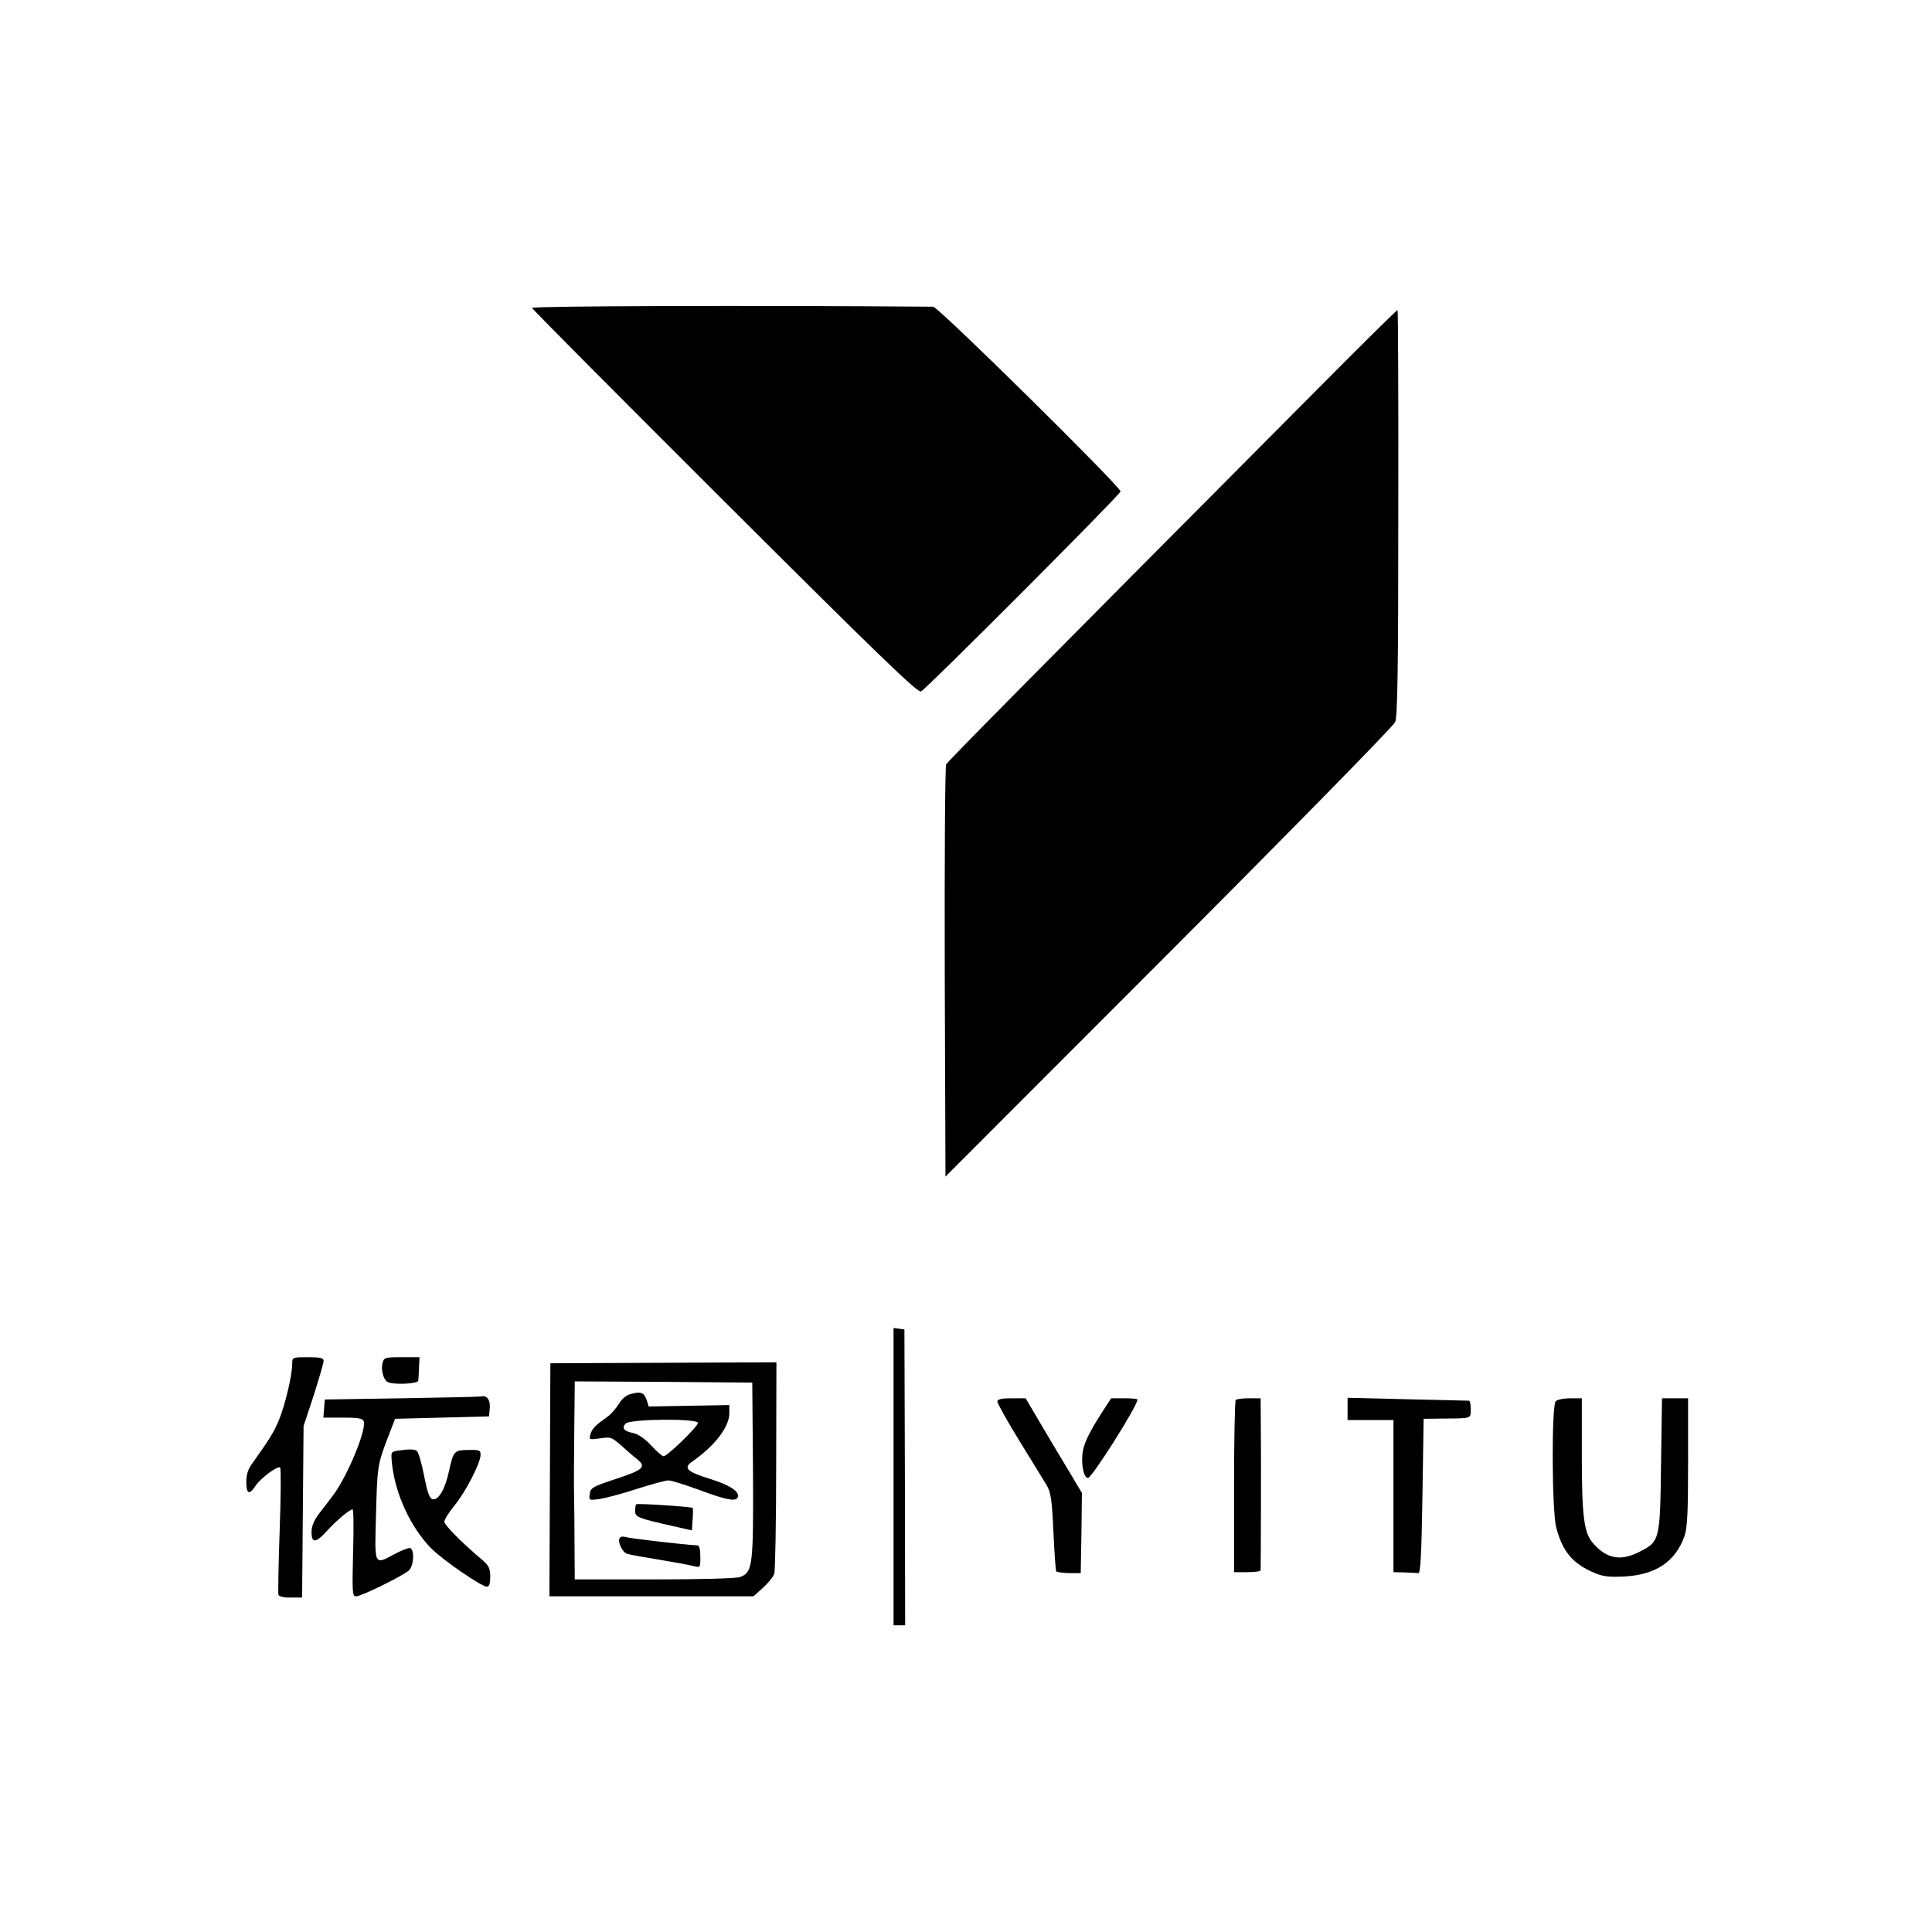
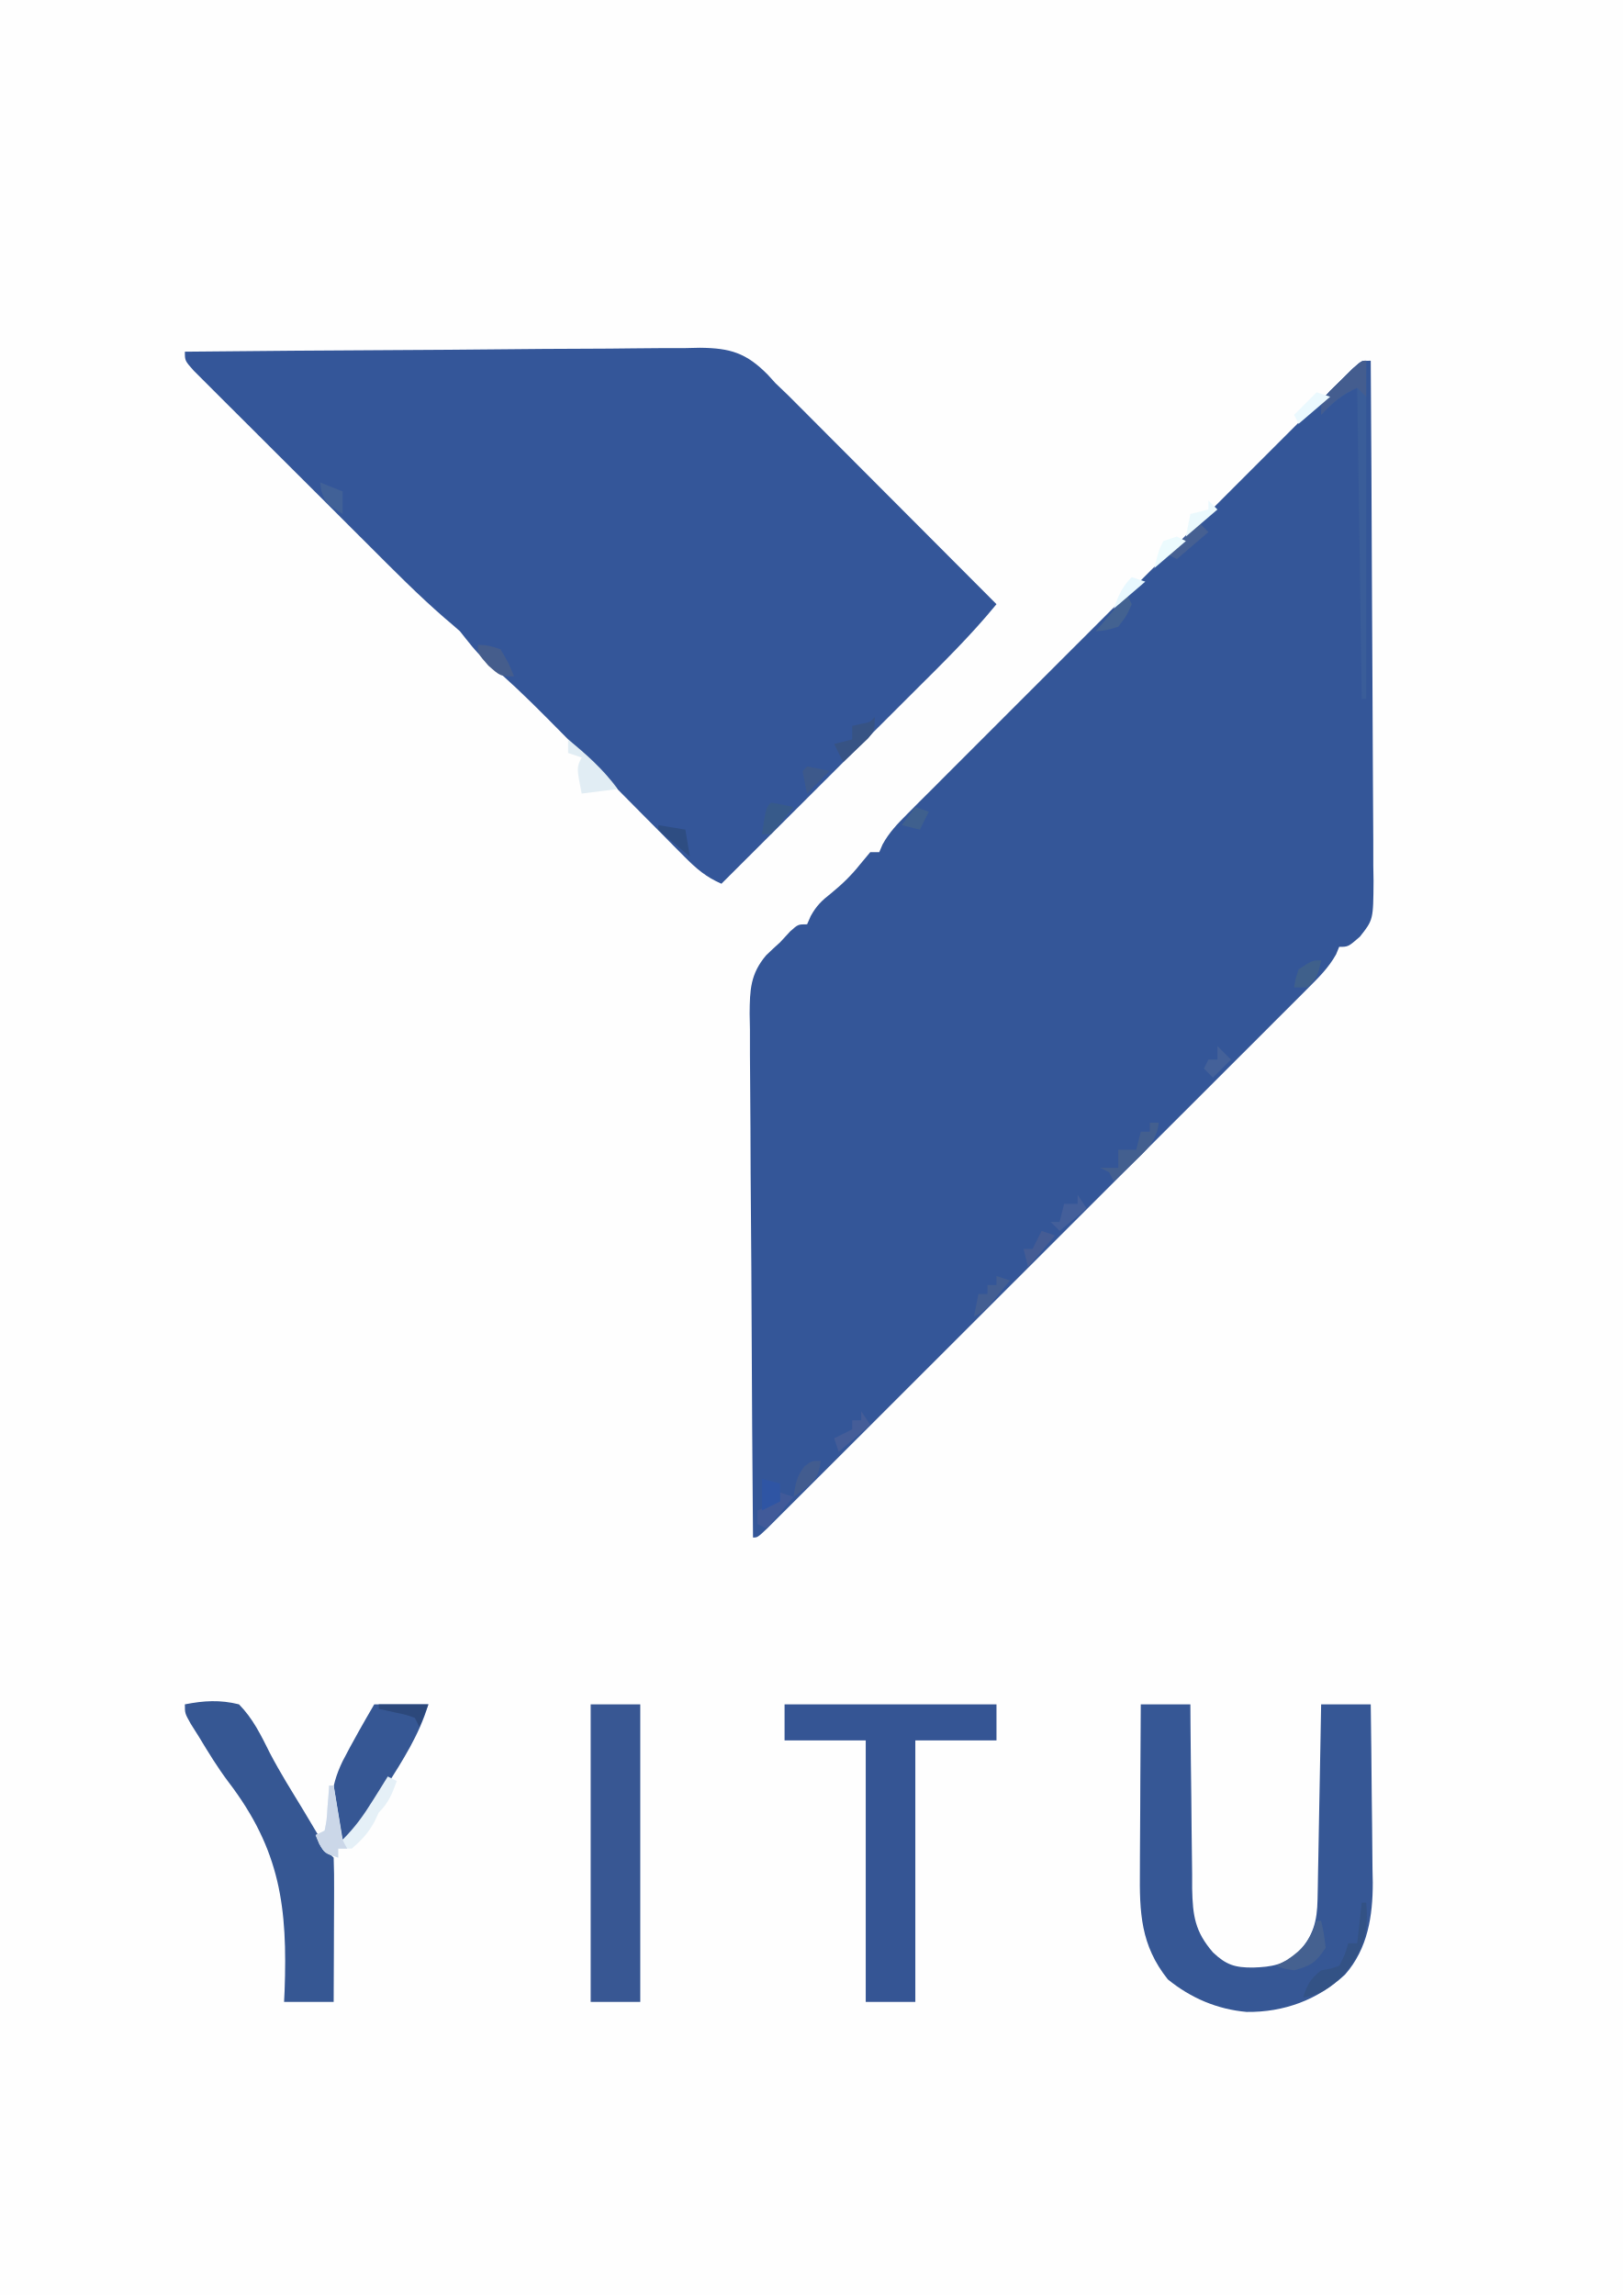
- <svg xmlns="http://www.w3.org/2000/svg" version="1.0" width="800pt" height="800pt" viewBox="0 0 800 800" preserveAspectRatio="xMidYMid meet">
-   <g transform="translate(0,800) scale(0.1,-0.1)" fill="#000000" stroke="none">
-     <path d="M2203 6725 c1 -5 361 -367 799 -804 640 -638 799 -792 812 -784 27 15 826 816 826 828 0 20 -755 765 -776 765 -743 6 -1664 3 -1661 -5z" />
-     <path d="M5434 6367 c-1173 -1179 -1509 -1519 -1516 -1532 -5 -7 -7 -395 -6 -860 l3 -847 925 926 c509 510 931 940 937 956 10 22 13 228 13 866 1 460 -1 838 -3 840 -2 2 -161 -155 -353 -349z" />
-     <path d="M3700 1886 l0 -616 24 0 24 0 -1 613 -2 612 -22 3 -23 3 0 -615z" />
-     <path d="M1210 2353 c0 -48 -30 -173 -55 -233 -22 -53 -41 -82 -112 -182 -16 -21 -23 -45 -23 -74 0 -50 12 -56 37 -18 21 33 94 87 103 77 4 -5 3 -122 -2 -262 -5 -140 -7 -259 -5 -265 3 -7 26 -12 51 -11 l47 0 3 355 3 355 42 127 c22 70 41 134 41 143 0 12 -13 15 -65 15 -64 0 -65 0 -65 -27z" />
-     <path d="M1584 2356 c-7 -28 3 -67 20 -78 20 -13 126 -9 128 5 1 6 2 31 3 55 l2 42 -73 0 c-70 0 -74 -1 -80 -24z" />
-     <path d="M2279 2355 c0 0 -1 -217 -2 -483 l-2 -482 422 0 423 0 40 36 c21 19 42 45 46 57 4 12 8 214 8 449 l1 427 -467 -2 c-258 -1 -468 -2 -469 -2z m839 -443 c2 -396 -1 -422 -53 -442 -16 -6 -162 -10 -356 -10 l-329 0 -1 138 c0 75 -1 171 -2 212 -1 41 0 164 1 273 l2 197 368 -2 367 -3 3 -363z" />
-     <path d="M2613 2228 c-20 -5 -38 -20 -51 -42 -11 -18 -32 -42 -46 -52 -52 -37 -64 -49 -71 -73 -7 -23 -6 -23 40 -17 44 7 48 5 89 -31 23 -21 52 -46 64 -55 39 -32 27 -44 -85 -81 -100 -33 -108 -38 -111 -63 -4 -27 -3 -27 41 -21 25 4 95 22 155 42 60 19 118 35 130 35 11 0 69 -18 129 -40 107 -40 147 -48 157 -32 13 22 -28 51 -107 76 -102 31 -119 47 -82 73 94 65 155 144 155 201 l0 34 -167 -3 -167 -3 -8 26 c-11 32 -24 37 -65 26z m277 -120 c0 -15 -127 -138 -142 -138 -6 0 -29 20 -52 45 -26 28 -54 47 -74 51 -39 8 -48 20 -32 39 17 20 300 22 300 3z" />
-     <path d="M2634 1771 c-2 -2 -4 -15 -4 -27 0 -26 10 -30 155 -63 l80 -18 3 45 c2 24 2 46 0 48 -6 5 -229 20 -234 15z" />
-     <path d="M2566 1631 c-10 -15 11 -59 31 -65 10 -3 45 -10 78 -15 117 -20 170 -29 198 -36 27 -7 27 -6 27 39 0 30 -4 46 -12 47 -61 3 -282 29 -300 35 -9 3 -19 1 -22 -5z" />
-     <path d="M1665 2210 l-320 -5 -3 -37 -3 -38 81 0 c62 0 82 -3 86 -15 13 -34 -68 -229 -127 -307 -16 -21 -42 -56 -59 -77 -20 -27 -30 -51 -30 -75 0 -48 18 -46 66 7 37 41 92 87 104 87 4 0 5 -81 2 -180 -4 -168 -3 -180 13 -180 21 0 192 84 218 107 22 20 24 93 3 93 -8 0 -36 -11 -62 -25 -86 -46 -83 -51 -77 163 5 199 6 207 50 322 l29 75 194 5 195 5 3 34 c3 33 -11 53 -33 49 -5 -2 -154 -5 -330 -8z" />
-     <path d="M4130 2196 c0 -7 41 -81 91 -162 51 -82 101 -165 113 -184 17 -29 22 -58 28 -193 4 -88 9 -161 12 -164 3 -3 27 -6 53 -7 l48 0 3 166 2 166 -53 89 c-29 48 -82 136 -117 196 l-63 107 -59 0 c-43 0 -58 -4 -58 -14z" />
-     <path d="M4564 2153 c-54 -84 -74 -126 -81 -166 -7 -48 4 -107 22 -107 16 0 205 298 205 325 0 3 -25 5 -55 5 l-54 0 -37 -57z" />
-     <path d="M5117 2203 c-4 -3 -7 -165 -7 -360 l0 -353 55 0 c30 0 55 3 55 8 1 36 2 458 1 570 l-1 142 -48 0 c-27 0 -52 -3 -55 -7z" />
-     <path d="M5580 2166 l0 -46 95 0 95 0 0 -315 0 -315 45 -1 c25 -1 51 -2 58 -3 9 -1 13 72 17 319 l5 320 80 1 c120 1 115 -1 115 39 0 19 -3 35 -7 35 -5 0 -119 3 -255 6 l-248 6 0 -46z" />
-     <path d="M6442 2198 c-18 -18 -16 -456 2 -523 26 -99 67 -149 156 -187 36 -16 61 -19 125 -16 131 7 212 61 250 167 12 35 15 97 15 307 l0 264 -54 0 -54 0 -4 -272 c-4 -315 -5 -321 -88 -363 -78 -40 -134 -31 -191 32 -40 43 -49 108 -49 368 l0 235 -48 0 c-26 0 -53 -5 -60 -12z" />
-     <path d="M1646 1993 c-28 -5 -28 -5 -22 -61 15 -123 76 -254 159 -341 45 -47 210 -161 233 -161 10 0 14 13 14 41 0 34 -6 46 -31 68 -87 73 -159 146 -159 160 0 9 19 39 41 66 46 55 109 177 109 211 0 19 -5 21 -51 20 -59 -1 -61 -4 -80 -88 -15 -72 -43 -121 -67 -116 -13 2 -22 26 -36 98 -10 52 -24 98 -30 102 -11 8 -31 8 -80 1z" />
-   </g>
+ <svg xmlns="http://www.w3.org/2000/svg" version="1.1" width="360" height="509">
+   <path d="M0 0 C118.8 0 237.6 0 360 0 C360 167.97 360 335.94 360 509 C241.2 509 122.4 509 0 509 C0 341.03 0 173.06 0 0 Z " fill="#FEFEFE" transform="translate(0,0)" />
+   <path d="M0 0 C0.117 16.064 0.205 32.128 0.259 48.192 C0.285 55.651 0.32 63.11 0.377 70.569 C0.427 77.071 0.459 83.573 0.47 90.075 C0.477 93.518 0.492 96.959 0.529 100.401 C0.569 104.246 0.57 108.091 0.568 111.936 C0.595 113.643 0.595 113.643 0.622 115.384 C0.566 123.997 0.566 123.997 -2.41 127.754 C-5 130 -5 130 -7 130 C-7.226 130.551 -7.451 131.101 -7.684 131.669 C-9.403 134.714 -11.58 136.829 -14.055 139.302 C-14.575 139.824 -15.094 140.346 -15.63 140.884 C-17.372 142.632 -19.12 144.372 -20.869 146.112 C-22.12 147.364 -23.37 148.616 -24.619 149.868 C-28.013 153.267 -31.413 156.659 -34.815 160.051 C-38.369 163.596 -41.918 167.147 -45.468 170.697 C-51.427 176.655 -57.39 182.61 -63.356 188.562 C-70.264 195.454 -77.166 202.35 -84.065 209.25 C-90.693 215.879 -97.323 222.505 -103.956 229.129 C-106.783 231.952 -109.61 234.777 -112.436 237.602 C-115.758 240.924 -119.083 244.243 -122.41 247.56 C-123.635 248.782 -124.858 250.004 -126.081 251.227 C-127.742 252.889 -129.407 254.548 -131.072 256.206 C-132.005 257.137 -132.938 258.068 -133.899 259.028 C-136 261 -136 261 -137 261 C-137.14 244.823 -137.246 228.646 -137.311 212.469 C-137.342 204.957 -137.384 197.445 -137.453 189.934 C-137.513 183.385 -137.551 176.837 -137.565 170.288 C-137.572 166.821 -137.591 163.356 -137.634 159.89 C-137.683 156.016 -137.684 152.143 -137.681 148.269 C-137.703 147.126 -137.724 145.982 -137.747 144.804 C-137.706 139.548 -137.578 135.994 -134.098 131.886 C-133.087 130.901 -132.056 129.936 -131 129 C-130.257 128.196 -129.515 127.391 -128.75 126.562 C-127 125 -127 125 -125 125 C-124.738 124.399 -124.477 123.799 -124.207 123.18 C-122.926 120.866 -121.752 119.745 -119.688 118.125 C-117.225 116.114 -115.162 114.117 -113.188 111.625 C-112.466 110.759 -111.744 109.892 -111 109 C-110.34 109 -109.68 109 -109 109 C-108.757 108.432 -108.514 107.864 -108.263 107.279 C-106.76 104.567 -104.979 102.728 -102.787 100.533 C-101.903 99.644 -101.02 98.755 -100.11 97.839 C-99.129 96.862 -98.147 95.884 -97.166 94.907 C-96.134 93.873 -95.103 92.838 -94.071 91.802 C-91.272 88.994 -88.467 86.192 -85.661 83.392 C-82.726 80.463 -79.797 77.529 -76.867 74.595 C-71.948 69.672 -67.024 64.754 -62.098 59.837 C-56.397 54.147 -50.703 48.45 -45.013 42.748 C-40.131 37.857 -35.245 32.97 -30.355 28.086 C-27.433 25.167 -24.513 22.247 -21.596 19.323 C-18.856 16.577 -16.111 13.836 -13.362 11.099 C-12.351 10.091 -11.343 9.082 -10.336 8.071 C-8.966 6.696 -7.59 5.327 -6.213 3.959 C-5.058 2.806 -5.058 2.806 -3.88 1.629 C-2 0 -2 0 0 0 Z " fill="#345698" transform="translate(304,80)" />
+   <path d="M0 0 C15.899 -0.164 31.798 -0.287 47.697 -0.363 C55.08 -0.399 62.463 -0.448 69.845 -0.528 C76.282 -0.598 82.719 -0.643 89.156 -0.659 C92.563 -0.668 95.969 -0.689 99.375 -0.74 C103.184 -0.791 106.991 -0.798 110.801 -0.795 C111.922 -0.82 113.044 -0.845 114.199 -0.871 C120.965 -0.809 124.534 0.275 129.312 5.142 C130.148 6.062 130.148 6.062 131 7 C131.931 7.892 132.863 8.783 133.822 9.702 C134.675 10.557 135.528 11.412 136.406 12.293 C137.125 13.011 137.125 13.011 137.858 13.744 C139.408 15.294 140.954 16.848 142.5 18.402 C143.587 19.491 144.674 20.58 145.761 21.668 C148.598 24.508 151.431 27.351 154.264 30.195 C157.165 33.107 160.069 36.015 162.973 38.924 C168.651 44.613 174.327 50.306 180 56 C174.259 63.023 167.803 69.323 161.383 75.715 C160.158 76.938 158.934 78.161 157.709 79.384 C154.506 82.584 151.299 85.781 148.092 88.977 C144.812 92.246 141.535 95.519 138.258 98.791 C131.841 105.197 125.422 111.599 119 118 C115.606 116.532 113.41 114.648 110.817 112.029 C110.003 111.21 109.188 110.392 108.348 109.549 C107.475 108.663 106.603 107.777 105.703 106.863 C104.316 105.468 102.929 104.073 101.541 102.678 C99.599 100.722 97.66 98.762 95.722 96.801 C92.349 93.39 88.971 89.984 85.59 86.581 C83.793 84.772 81.999 82.96 80.207 81.145 C75.815 76.718 71.367 72.454 66.6 68.431 C64.449 66.507 62.801 64.251 61 62 C59.898 61.018 58.778 60.056 57.648 59.107 C51.7 53.953 46.189 48.353 40.625 42.793 C39.448 41.619 38.271 40.446 37.094 39.273 C34.645 36.829 32.198 34.384 29.752 31.938 C26.612 28.797 23.465 25.664 20.317 22.533 C17.892 20.119 15.473 17.702 13.054 15.283 C11.895 14.125 10.734 12.968 9.571 11.813 C7.955 10.207 6.346 8.595 4.738 6.981 C3.821 6.065 2.903 5.149 1.958 4.205 C0 2 0 2 0 0 Z " fill="#345699" transform="translate(41,78)" />
+   <path d="M0 0 C3.63 0 7.26 0 11 0 C11.014 2.179 11.014 2.179 11.028 4.403 C11.068 9.804 11.134 15.205 11.208 20.605 C11.236 22.941 11.257 25.277 11.271 27.612 C11.292 30.974 11.339 34.334 11.391 37.695 C11.392 38.736 11.393 39.777 11.394 40.849 C11.516 46.878 12.014 50.39 16 55 C18.935 57.799 20.906 58.412 24.938 58.375 C29.086 58.241 31.749 57.759 35 55 C38.258 51.277 39.116 48.131 39.205 43.253 C39.225 42.292 39.245 41.332 39.266 40.342 C39.282 39.307 39.299 38.273 39.316 37.207 C39.337 36.146 39.358 35.085 39.379 33.991 C39.445 30.598 39.504 27.206 39.562 23.812 C39.606 21.514 39.649 19.215 39.693 16.916 C39.8 11.277 39.902 5.639 40 0 C43.63 0 47.26 0 51 0 C51.099 6.653 51.172 13.305 51.22 19.958 C51.24 22.218 51.267 24.478 51.302 26.738 C51.351 30 51.373 33.261 51.391 36.523 C51.411 37.522 51.432 38.52 51.453 39.549 C51.456 46.926 50.347 54.186 45.321 59.913 C39.269 65.561 31.69 68.326 23.473 68.219 C16.949 67.642 11.067 65.124 6 61 C-0.06 53.424 -0.29 46.117 -0.195 36.816 C-0.192 35.761 -0.19 34.705 -0.187 33.618 C-0.176 30.266 -0.151 26.914 -0.125 23.562 C-0.115 21.282 -0.106 19.001 -0.098 16.721 C-0.076 11.147 -0.041 5.574 0 0 Z " fill="#365795" transform="translate(253,378)" />
+   <path d="M0 0 C15.51 0 31.02 0 47 0 C47 2.64 47 5.28 47 8 C41.06 8 35.12 8 29 8 C29 27.14 29 46.28 29 66 C25.37 66 21.74 66 18 66 C18 46.86 18 27.72 18 8 C12.06 8 6.12 8 0 8 C0 5.36 0 2.72 0 0 Z " fill="#355594" transform="translate(174,378)" />
+   <path d="M0 0 C4.229 -0.825 7.795 -1.046 12 0 C15.105 3.156 16.88 6.84 18.844 10.781 C21.16 15.227 23.838 19.467 26.438 23.75 C27.93 26.252 29.421 28.754 30.912 31.257 C31.883 32.958 31.883 32.958 33 34 C33.088 36.376 33.115 38.722 33.098 41.098 C33.096 41.807 33.095 42.515 33.093 43.246 C33.088 45.518 33.075 47.79 33.062 50.062 C33.057 51.6 33.053 53.137 33.049 54.674 C33.038 58.449 33.021 62.225 33 66 C29.37 66 25.74 66 22 66 C22.038 65.201 22.076 64.402 22.115 63.579 C22.786 45.109 21.221 32.337 9.639 17.185 C7.267 14.023 5.225 10.694 3.188 7.312 C2.25 5.822 2.25 5.822 1.293 4.301 C0 2 0 2 0 0 Z " fill="#365793" transform="translate(41,378)" />
+   <path d="M0 0 C3.63 0 7.26 0 11 0 C11 21.78 11 43.56 11 66 C7.37 66 3.74 66 0 66 C0 44.22 0 22.44 0 0 Z " fill="#385793" transform="translate(131,378)" />
+   <path d="M0 0 C3.96 0 7.92 0 12 0 C9.953 6.833 6.324 12.367 2.562 18.375 C1.881 19.493 1.2 20.61 0.498 21.762 C-0.16 22.817 -0.818 23.873 -1.496 24.961 C-2.096 25.928 -2.696 26.895 -3.314 27.892 C-3.871 28.588 -4.427 29.283 -5 30 C-5.99 30 -6.98 30 -8 30 C-10.125 23.625 -9.953 18.664 -6.992 12.562 C-4.783 8.304 -2.421 4.141 0 0 Z " fill="#365794" transform="translate(83,378)" />
+   <path d="M0 0 C0 24.75 0 49.5 0 75 C-0.33 75 -0.66 75 -1 75 C-1.33 52.23 -1.66 29.46 -2 6 C-5.563 7.782 -7.356 9.168 -10 12 C-10 9 -10 9 -8.066 6.738 C-7.24 5.938 -6.414 5.137 -5.562 4.312 C-4.739 3.504 -3.915 2.696 -3.066 1.863 C-1 0 -1 0 0 0 Z " fill="#3A5D99" transform="translate(303,80)" />
+   <path d="M0 0 C0.66 0.33 1.32 0.66 2 1 C0.926 3.915 0.222 5.778 -2 8 C-2.433 8.928 -2.433 8.928 -2.875 9.875 C-4.24 12.452 -5.78 14.117 -8 16 C-8.99 16 -9.98 16 -11 16 C-11 16.66 -11 17.32 -11 18 C-14 17 -14 17 -15.188 14.938 C-15.456 14.298 -15.724 13.659 -16 13 C-15.34 12.67 -14.68 12.34 -14 12 C-13.532 9.644 -13.532 9.644 -13.375 6.938 C-13.3 6.018 -13.225 5.099 -13.148 4.152 C-13.099 3.442 -13.05 2.732 -13 2 C-12.67 2 -12.34 2 -12 2 C-11.34 5.96 -10.68 9.92 -10 14 C-7.202 11.202 -5.393 8.649 -3.312 5.312 C-2.69 4.319 -2.067 3.325 -1.426 2.301 C-0.955 1.542 -0.485 0.782 0 0 Z " fill="#E5F0F7" transform="translate(86,394)" />
+   <path d="M0 0 C4.136 3.381 7.813 6.666 11 11 C8.36 11.33 5.72 11.66 3 12 C1.875 6.25 1.875 6.25 3 4 C2.01 3.67 1.02 3.34 0 3 C0 2.01 0 1.02 0 0 Z " fill="#E1EDF4" transform="translate(126,164)" />
+   <path d="M0 0 C0.33 0 0.66 0 1 0 C1.609 6.824 0.322 10.674 -4 16 C-6.862 18.722 -9.059 20.416 -13 21 C-11.985 17.955 -11.418 16.97 -9 15 C-8.319 14.876 -7.639 14.752 -6.938 14.625 C-6.298 14.419 -5.659 14.213 -5 14 C-3.703 11.51 -3.703 11.51 -3 9 C-2.34 9 -1.68 9 -1 9 C-0.67 6.03 -0.34 3.06 0 0 Z " fill="#335285" transform="translate(302,422)" />
+   <path d="M0 0 C0.66 0 1.32 0 2 0 C1.482 4.104 -0.646 5.957 -3.562 8.75 C-4.802 9.949 -4.802 9.949 -6.066 11.172 C-6.704 11.775 -7.343 12.378 -8 13 C-8.33 12.34 -8.66 11.68 -9 11 C-9.66 10.67 -10.32 10.34 -11 10 C-9.68 10 -8.36 10 -7 10 C-7 8.68 -7 7.36 -7 6 C-5.68 6 -4.36 6 -3 6 C-2.67 4.68 -2.34 3.36 -2 2 C-1.34 2 -0.68 2 0 2 C0 1.34 0 0.68 0 0 Z " fill="#435F8F" transform="translate(255,249)" />
+   <path d="M0 0 C0 2.64 0 5.28 0 8 C-0.66 7.34 -1.32 6.68 -2 6 C-5.366 7.443 -7.51 9.333 -10 12 C-10 9 -10 9 -8.066 6.738 C-7.24 5.938 -6.414 5.137 -5.562 4.312 C-4.739 3.504 -3.915 2.696 -3.066 1.863 C-1 0 -1 0 0 0 Z " fill="#445D8F" transform="translate(303,80)" />
+   <path d="M0 0 C0.33 0 0.66 0 1 0 C1.133 0.843 1.266 1.686 1.402 2.555 C1.579 3.65 1.756 4.746 1.938 5.875 C2.112 6.966 2.286 8.056 2.465 9.18 C2.856 11.938 2.856 11.938 4 14 C3.34 14 2.68 14 2 14 C2 14.66 2 15.32 2 16 C-1 15 -1 15 -2.188 12.938 C-2.456 12.298 -2.724 11.659 -3 11 C-2.34 10.67 -1.68 10.34 -1 10 C-0.532 7.644 -0.532 7.644 -0.375 4.938 C-0.3 4.018 -0.225 3.099 -0.148 2.152 C-0.099 1.442 -0.05 0.732 0 0 Z " fill="#CBD7E8" transform="translate(73,396)" />
+   <path d="M0 0 C0.33 0 0.66 0 1 0 C1.625 2.812 1.625 2.812 2 6 C-0.238 9.357 -1.219 9.92 -5 11 C-7.312 10.625 -7.312 10.625 -9 10 C-7.855 9.381 -7.855 9.381 -6.688 8.75 C-2.968 6.328 -1.396 4.188 0 0 Z " fill="#456190" transform="translate(292,426)" />
+   <path d="M0 0 C1.675 0.286 3.344 0.618 5 1 C3.384 3.041 1.714 5.041 0 7 C-0.66 7 -1.32 7 -2 7 C-1.125 1.125 -1.125 1.125 0 0 Z " fill="#375A8A" transform="translate(171,178)" />
+   <path d="M0 0 C0.99 0.33 1.98 0.66 3 1 C1.02 3.31 -0.96 5.62 -3 8 C-3.66 7.67 -4.32 7.34 -5 7 C-5 6.01 -5 5.02 -5 4 C-3.35 3.34 -1.7 2.68 0 2 C0 1.34 0 0.68 0 0 Z " fill="#415A99" transform="translate(173,331)" />
+   <path d="M0 0 C0.99 0.33 1.98 0.66 3 1 C2.046 2.149 1.086 3.294 0.125 4.438 C-0.409 5.076 -0.942 5.714 -1.492 6.371 C-3 8 -3 8 -5 9 C-4.67 7.35 -4.34 5.7 -4 4 C-3.34 4 -2.68 4 -2 4 C-2 3.34 -2 2.68 -2 2 C-1.34 2 -0.68 2 0 2 C0 1.34 0 0.68 0 0 Z " fill="#435E92" transform="translate(221,283)" />
+   <path d="M0 0 C0 3 0 3 -1.531 4.824 C-2.181 5.439 -2.831 6.054 -3.5 6.688 C-4.15 7.31 -4.799 7.933 -5.469 8.574 C-5.974 9.045 -6.479 9.515 -7 10 C-7.66 8.68 -8.32 7.36 -9 6 C-7.68 5.67 -6.36 5.34 -5 5 C-5 4.01 -5 3.02 -5 2 C-4.361 1.856 -3.721 1.711 -3.062 1.562 C-1.025 1.19 -1.025 1.19 0 0 Z " fill="#375384" transform="translate(194,159)" />
+   <path d="M0 0 C0.66 0.99 1.32 1.98 2 3 C-0.31 4.98 -2.62 6.96 -5 9 C-5.33 8.01 -5.66 7.02 -6 6 C-4.68 5.34 -3.36 4.68 -2 4 C-2 3.34 -2 2.68 -2 2 C-1.34 2 -0.68 2 0 2 C0 1.34 0 0.68 0 0 Z " fill="#455D98" transform="translate(191,313)" />
+   <path d="M0 0 C0.33 0.66 0.66 1.32 1 2 C-0.125 4.562 -0.125 4.562 -2 7 C-4.688 7.812 -4.688 7.812 -7 8 C-6.021 6.854 -5.042 5.708 -4.062 4.562 C-3.517 3.924 -2.972 3.286 -2.41 2.629 C-1.632 1.73 -0.841 0.841 0 0 Z " fill="#436291" transform="translate(250,132)" />
+   <path d="M0 0 C-0.349 3.255 -1.021 4.019 -3.562 6.25 C-4.367 6.827 -5.171 7.405 -6 8 C-5.624 5.218 -5.327 3.412 -3.562 1.188 C-2 0 -2 0 0 0 Z " fill="#425C8F" transform="translate(182,324)" />
+   <path d="M0 0 C0.99 0.33 1.98 0.66 3 1 C1.02 3.31 -0.96 5.62 -3 8 C-3.33 6.68 -3.66 5.36 -4 4 C-3.34 4 -2.68 4 -2 4 C-1.34 2.68 -0.68 1.36 0 0 Z " fill="#455C94" transform="translate(231,273)" />
+   <path d="M0 0 C0.66 0.99 1.32 1.98 2 3 C-0.97 5.475 -0.97 5.475 -4 8 C-4.66 7.34 -5.32 6.68 -6 6 C-5.34 6 -4.68 6 -4 6 C-3.67 4.68 -3.34 3.36 -3 2 C-2.01 2 -1.02 2 0 2 C0 1.34 0 0.68 0 0 Z " fill="#445F9A" transform="translate(239,265)" />
+   <path d="M0 0 C3.63 0 7.26 0 11 0 C10.34 1.65 9.68 3.3 9 5 C8.67 4.34 8.34 3.68 8 3 C6.112 2.315 6.112 2.315 3.938 1.875 C3.204 1.707 2.471 1.54 1.715 1.367 C1.149 1.246 0.583 1.125 0 1 C0 0.67 0 0.34 0 0 Z " fill="#2C487B" transform="translate(84,378)" />
+   <path d="M0 0 C-0.573 2.867 -0.861 3.861 -3 6 C-3.99 6 -4.98 6 -6 6 C-5.688 4.125 -5.688 4.125 -5 2 C-2 0 -2 0 0 0 Z " fill="#3F608B" transform="translate(293,213)" />
+   <path d="M0 0 C1.675 0.286 3.344 0.618 5 1 C3.35 2.65 1.7 4.3 0 6 C-0.382 4.344 -0.714 2.675 -1 1 C-0.67 0.67 -0.34 0.34 0 0 Z " fill="#3D598B" transform="translate(179,170)" />
+   <path d="M0 0 C2.312 0.125 2.312 0.125 5 1 C6.812 4.062 6.812 4.062 8 7 C5 7 5 7 2.312 4.625 C0 2 0 2 0 0 Z " fill="#455D8C" transform="translate(106,143)" />
+   <path d="M0 0 C1.32 0.33 2.64 0.66 4 1 C4 2.32 4 3.64 4 5 C2.02 5.99 2.02 5.99 0 7 C0 4.69 0 2.38 0 0 Z " fill="#2F55A4" transform="translate(169,328)" />
+   <path d="M0 0 C0.99 0.33 1.98 0.66 3 1 C-0.465 3.97 -0.465 3.97 -4 7 C-4.33 6.34 -4.66 5.68 -5 5 C-3.35 3.35 -1.7 1.7 0 0 Z " fill="#EBF9FE" transform="translate(292,87)" />
+   <path d="M0 0 C0.99 0.33 1.98 0.66 3 1 C2.34 2.32 1.68 3.64 1 5 C-0.32 4.67 -1.64 4.34 -3 4 C-2.01 2.68 -1.02 1.36 0 0 Z " fill="#3F608E" transform="translate(203,179)" />
+   <path d="M0 0 C0.99 0.99 1.98 1.98 3 3 C1.68 4.32 0.36 5.64 -1 7 C-1.66 6.34 -2.32 5.68 -3 5 C-2.67 4.34 -2.34 3.68 -2 3 C-1.34 3 -0.68 3 0 3 C0 2.01 0 1.02 0 0 Z " fill="#446199" transform="translate(270,232)" />
+   <path d="M0 0 C0.66 0.66 1.32 1.32 2 2 C-1.465 4.97 -1.465 4.97 -5 8 C-5.66 7.67 -6.32 7.34 -7 7 C-4.69 4.69 -2.38 2.38 0 0 Z " fill="#466092" transform="translate(266,116)" />
+   <path d="M0 0 C0.66 0.33 1.32 0.66 2 1 C-1.465 3.97 -1.465 3.97 -5 7 C-4 3 -4 3 -3 1 C-2.01 0.67 -1.02 0.34 0 0 Z " fill="#ECFBFE" transform="translate(261,119)" />
+   <path d="M0 0 C0.66 0.66 1.32 1.32 2 2 C-1.465 4.97 -1.465 4.97 -5 8 C-4.67 6.35 -4.34 4.7 -4 3 C-2.68 2.67 -1.36 2.34 0 2 C0 1.34 0 0.68 0 0 Z " fill="#EBF9FD" transform="translate(268,111)" />
+   <path d="M0 0 C2.97 0.495 2.97 0.495 6 1 C6.33 2.98 6.66 4.96 7 7 C5.83 6.024 4.664 5.044 3.5 4.062 C2.85 3.517 2.201 2.972 1.531 2.41 C1.026 1.945 0.521 1.479 0 1 C0 0.67 0 0.34 0 0 Z " fill="#2E4D82" transform="translate(146,183)" />
+   <path d="M0 0 C0.99 0.33 1.98 0.66 3 1 C-0.465 3.97 -0.465 3.97 -4 7 C-2.926 4.085 -2.222 2.222 0 0 Z " fill="#E8F8FE" transform="translate(251,128)" />
+   <path d="M0 0 C2.475 0.99 2.475 0.99 5 2 C5 3.65 5 5.3 5 7 C1.185 4.538 1.185 4.538 0.25 1.812 C0.168 1.214 0.085 0.616 0 0 Z " fill="#416197" transform="translate(71,107)" />
</svg>
